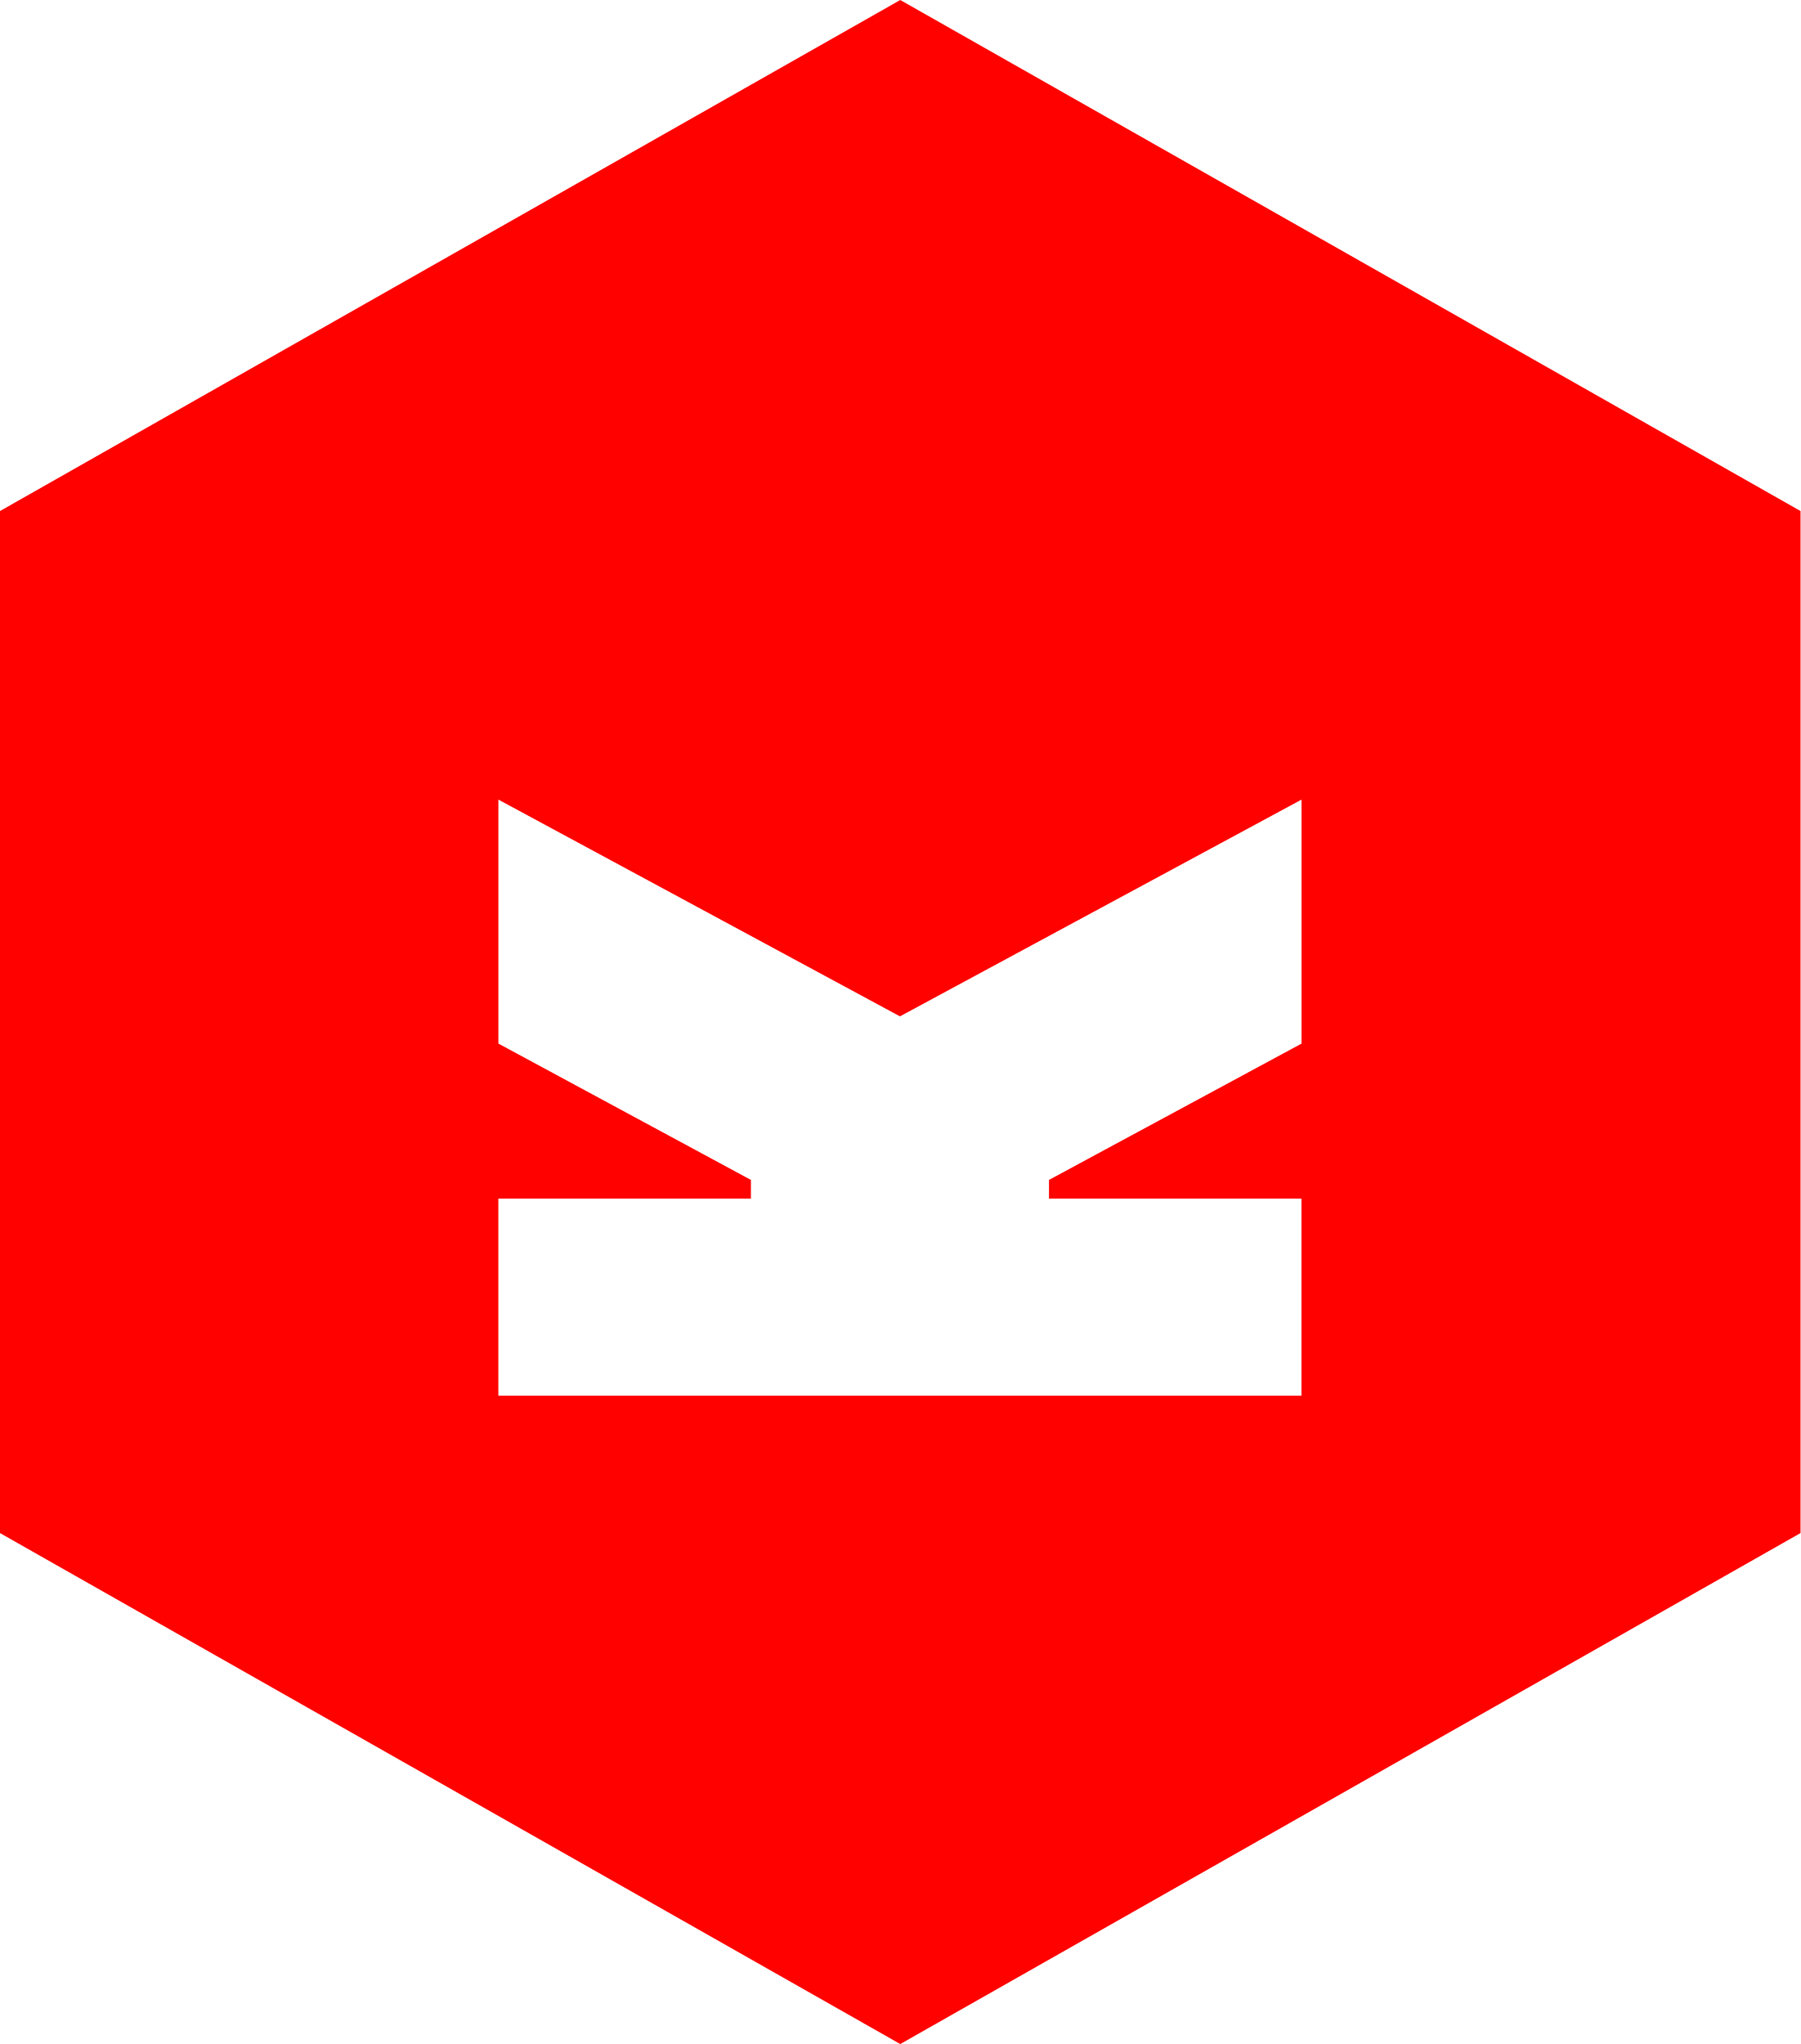
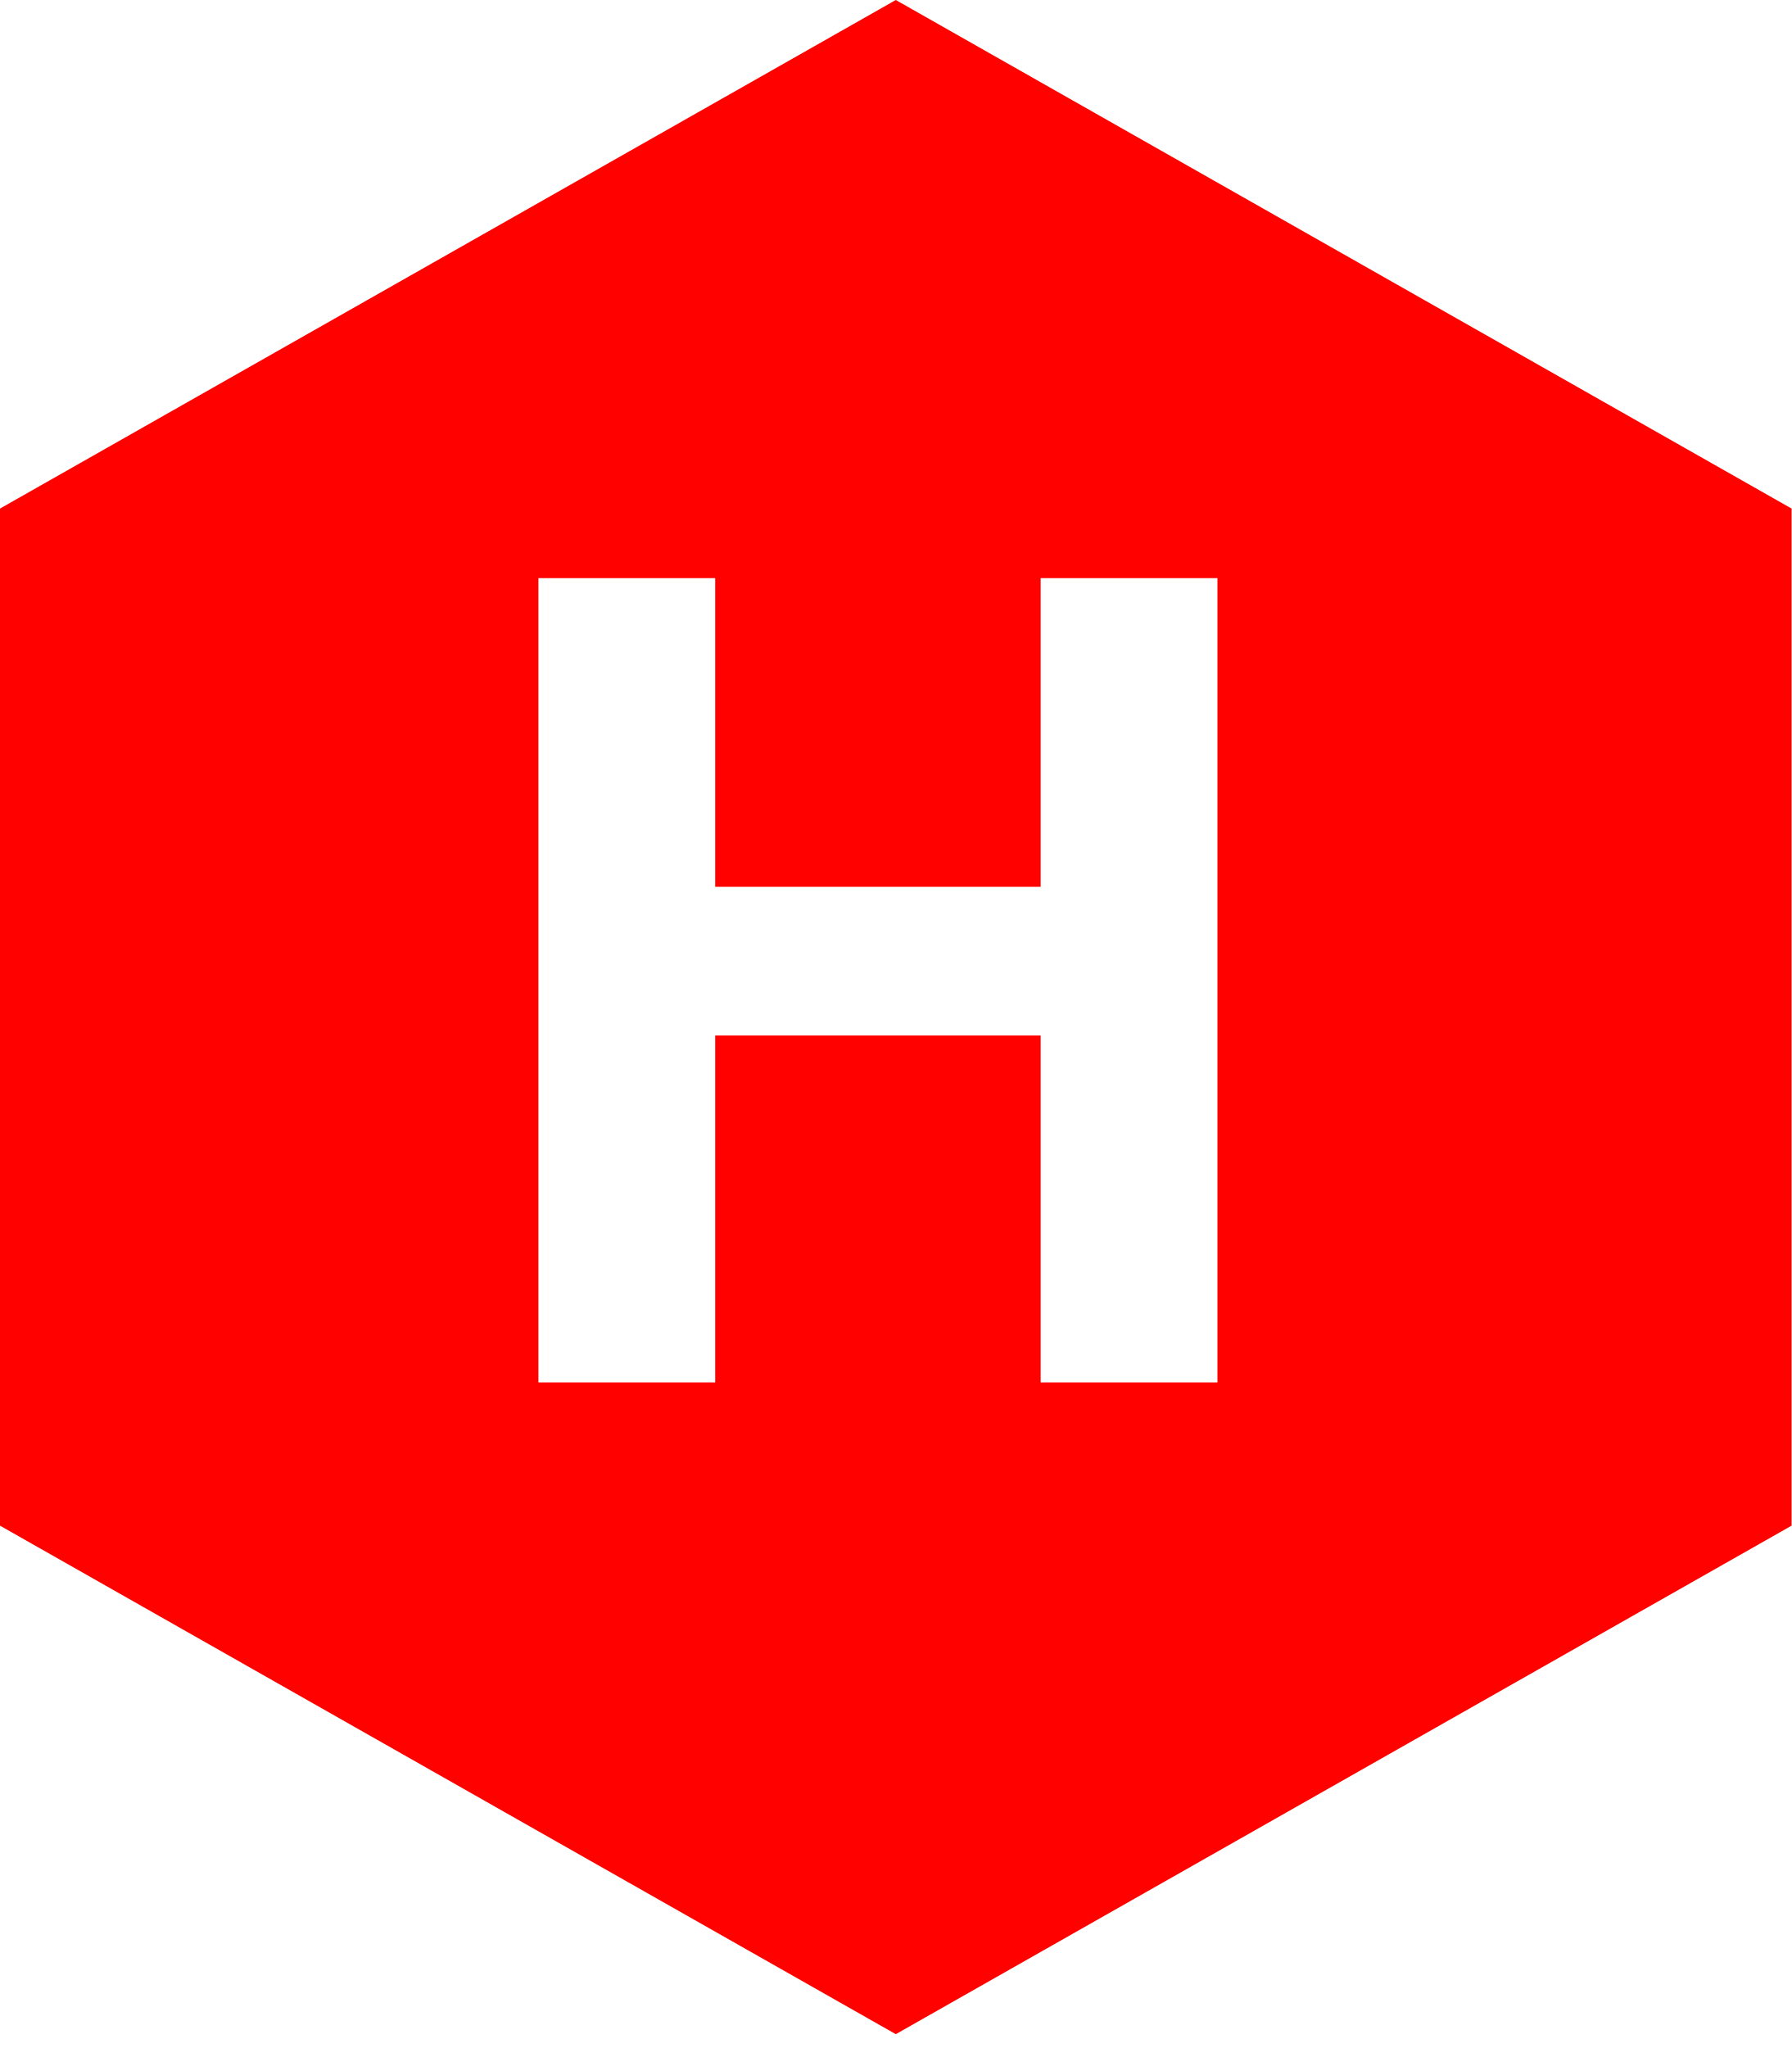
- <svg xmlns="http://www.w3.org/2000/svg" version="1.0" id="Layer_1" x="0px" y="0px" width="35px" height="39.729px" viewBox="0 0 35 39.729" enable-background="new 0 0 35 39.729" xml:space="preserve">
-   <path fill="#FF0200" d="M17.5,0L0,9.933v19.865l17.5,9.932L35,29.798V9.933L17.5,0z M25.301,20.284l-4.91,2.65v0.363h4.908v3.83  H9.687v-3.83h4.91v-0.363l-4.909-2.65v-4.742l7.806,4.213l7.806-4.213V20.284z" />
+ <svg xmlns="http://www.w3.org/2000/svg" width="35px" height="40px" viewBox="0 0 35 40" version="1.1">
+   <defs />
+   <g id="Page-1" stroke="none" stroke-width="1" fill="none" fill-rule="evenodd">
+     <path d="M17.5,0 L0,9.933 L0,29.798 L17.5,39.73 L35,29.798 L35,9.933 L17.5,0 Z M10.518,11.292 L10.518,27 L13.972,27 L13.972,20.224 L20.33,20.224 L20.33,27 L23.784,27 L23.784,11.292 L20.33,11.292 L20.33,17.32 L13.972,17.32 L13.972,11.292 L10.518,11.292 Z" id="Shape" fill="#FF0200" />
+   </g>
</svg>
